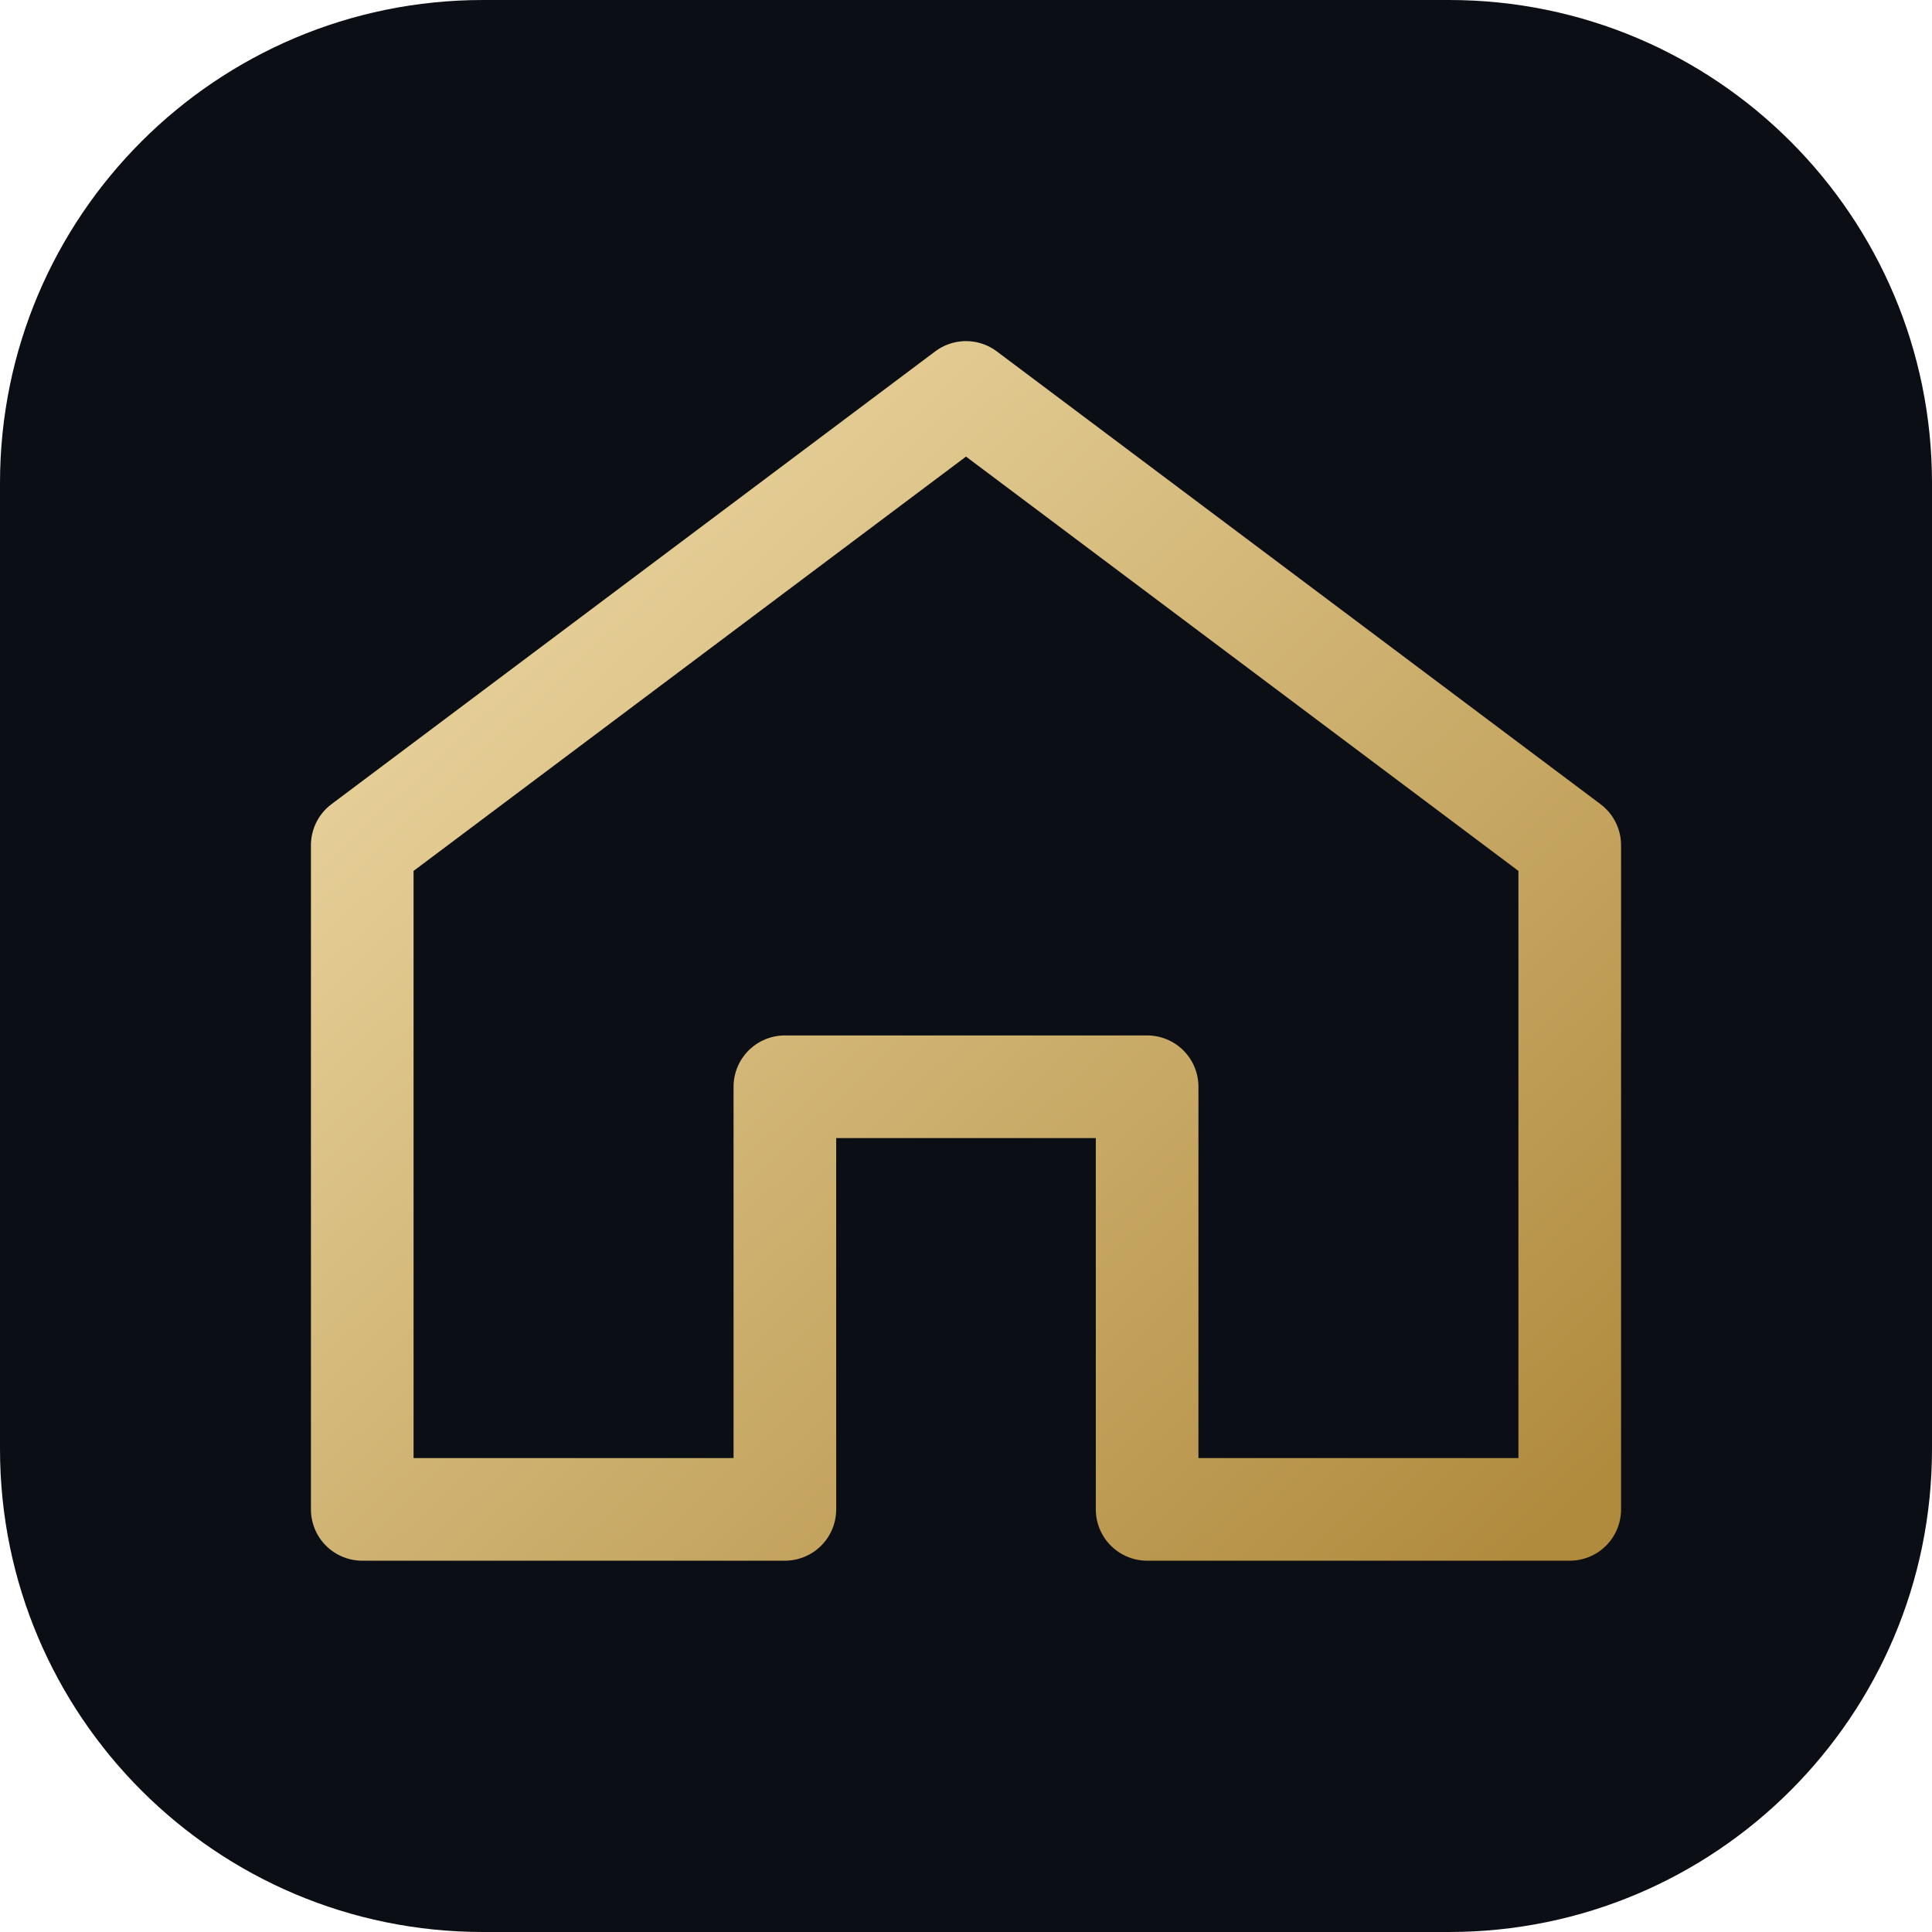
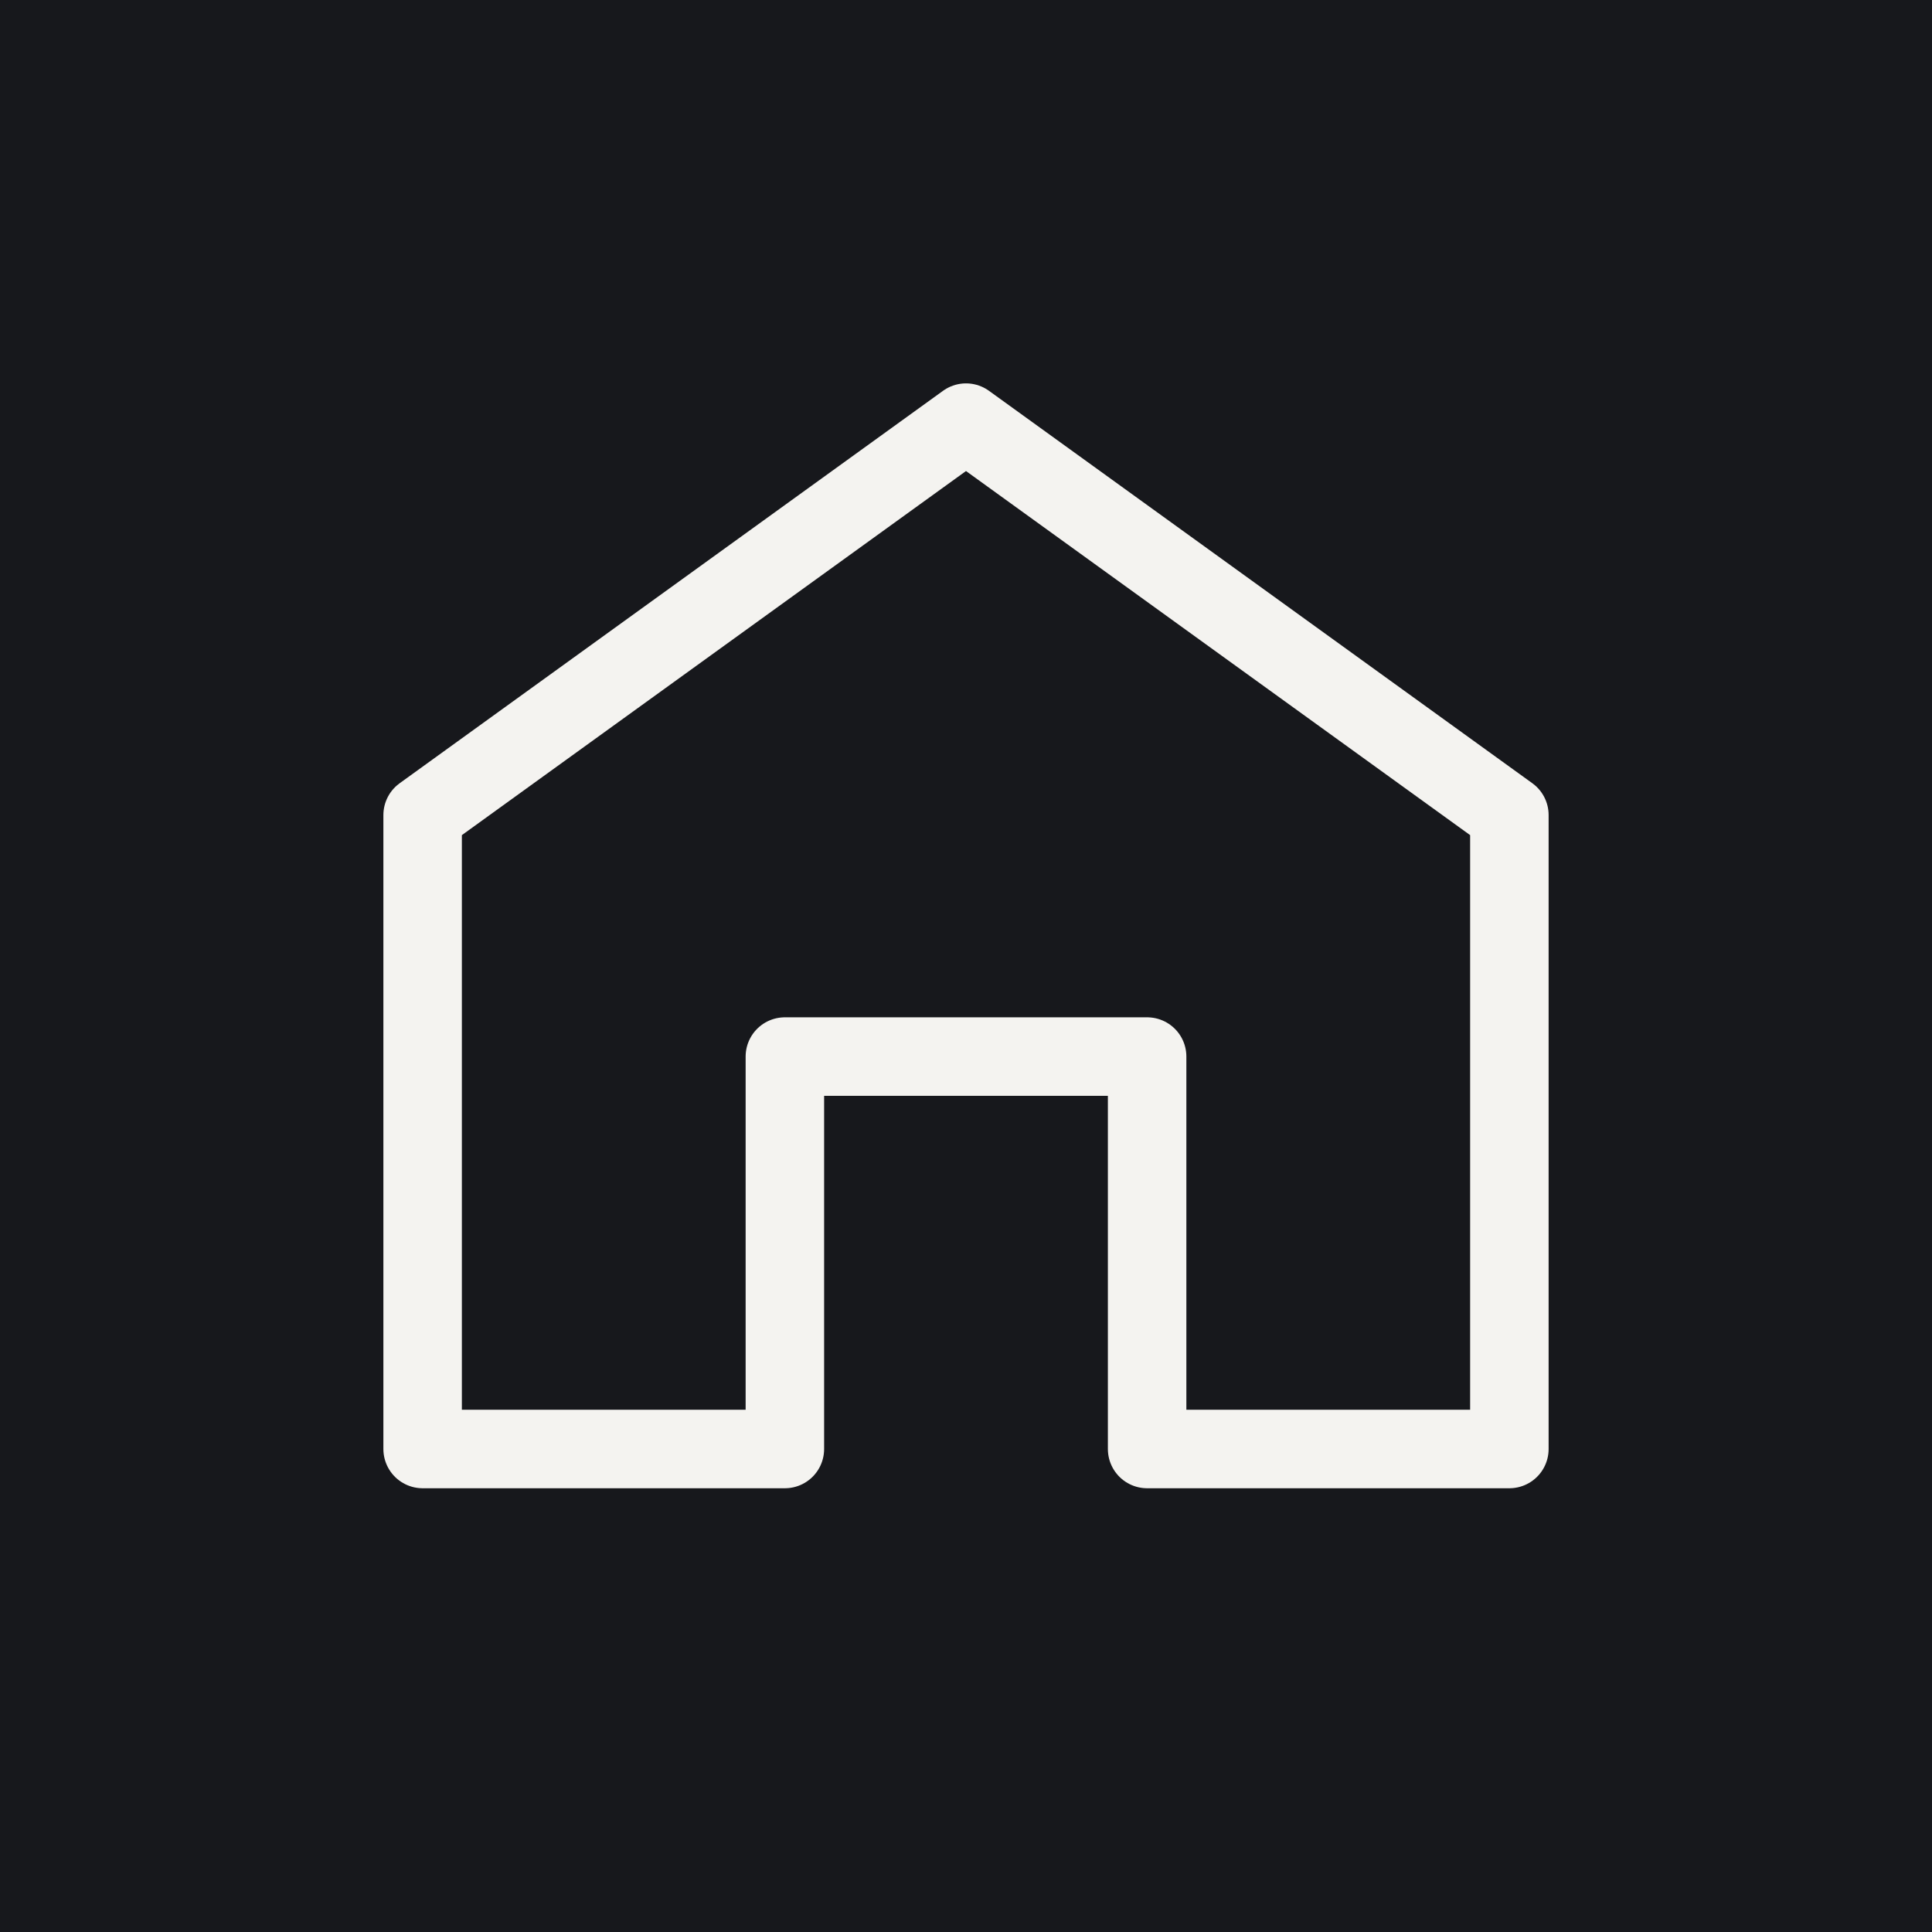
<svg xmlns="http://www.w3.org/2000/svg" viewBox="0 0 64 64" width="64" height="64">
-   <defs>
-     <linearGradient id="g" x1="0" y1="0" x2="1" y2="1">
-       <stop offset="0" stop-color="#F0DCA9" />
-       <stop offset="1" stop-color="#B08B3E" />
-     </linearGradient>
-   </defs>
-   <rect width="64" height="64" rx="16" fill="#0B0E15" />
-   <path d="M12 50V28L32 13l20 15v22H38V36H26v14z" fill="none" stroke="url(#g)" stroke-width="3.4" stroke-linejoin="round" />
+   <rect width="64" height="64" fill="#17181C" />
+   <path d="M14 48V27L32 14l18 13v21H38V35H26v13z" fill="none" stroke="#F4F3F0" stroke-width="2.6" stroke-linejoin="round" />
</svg>
